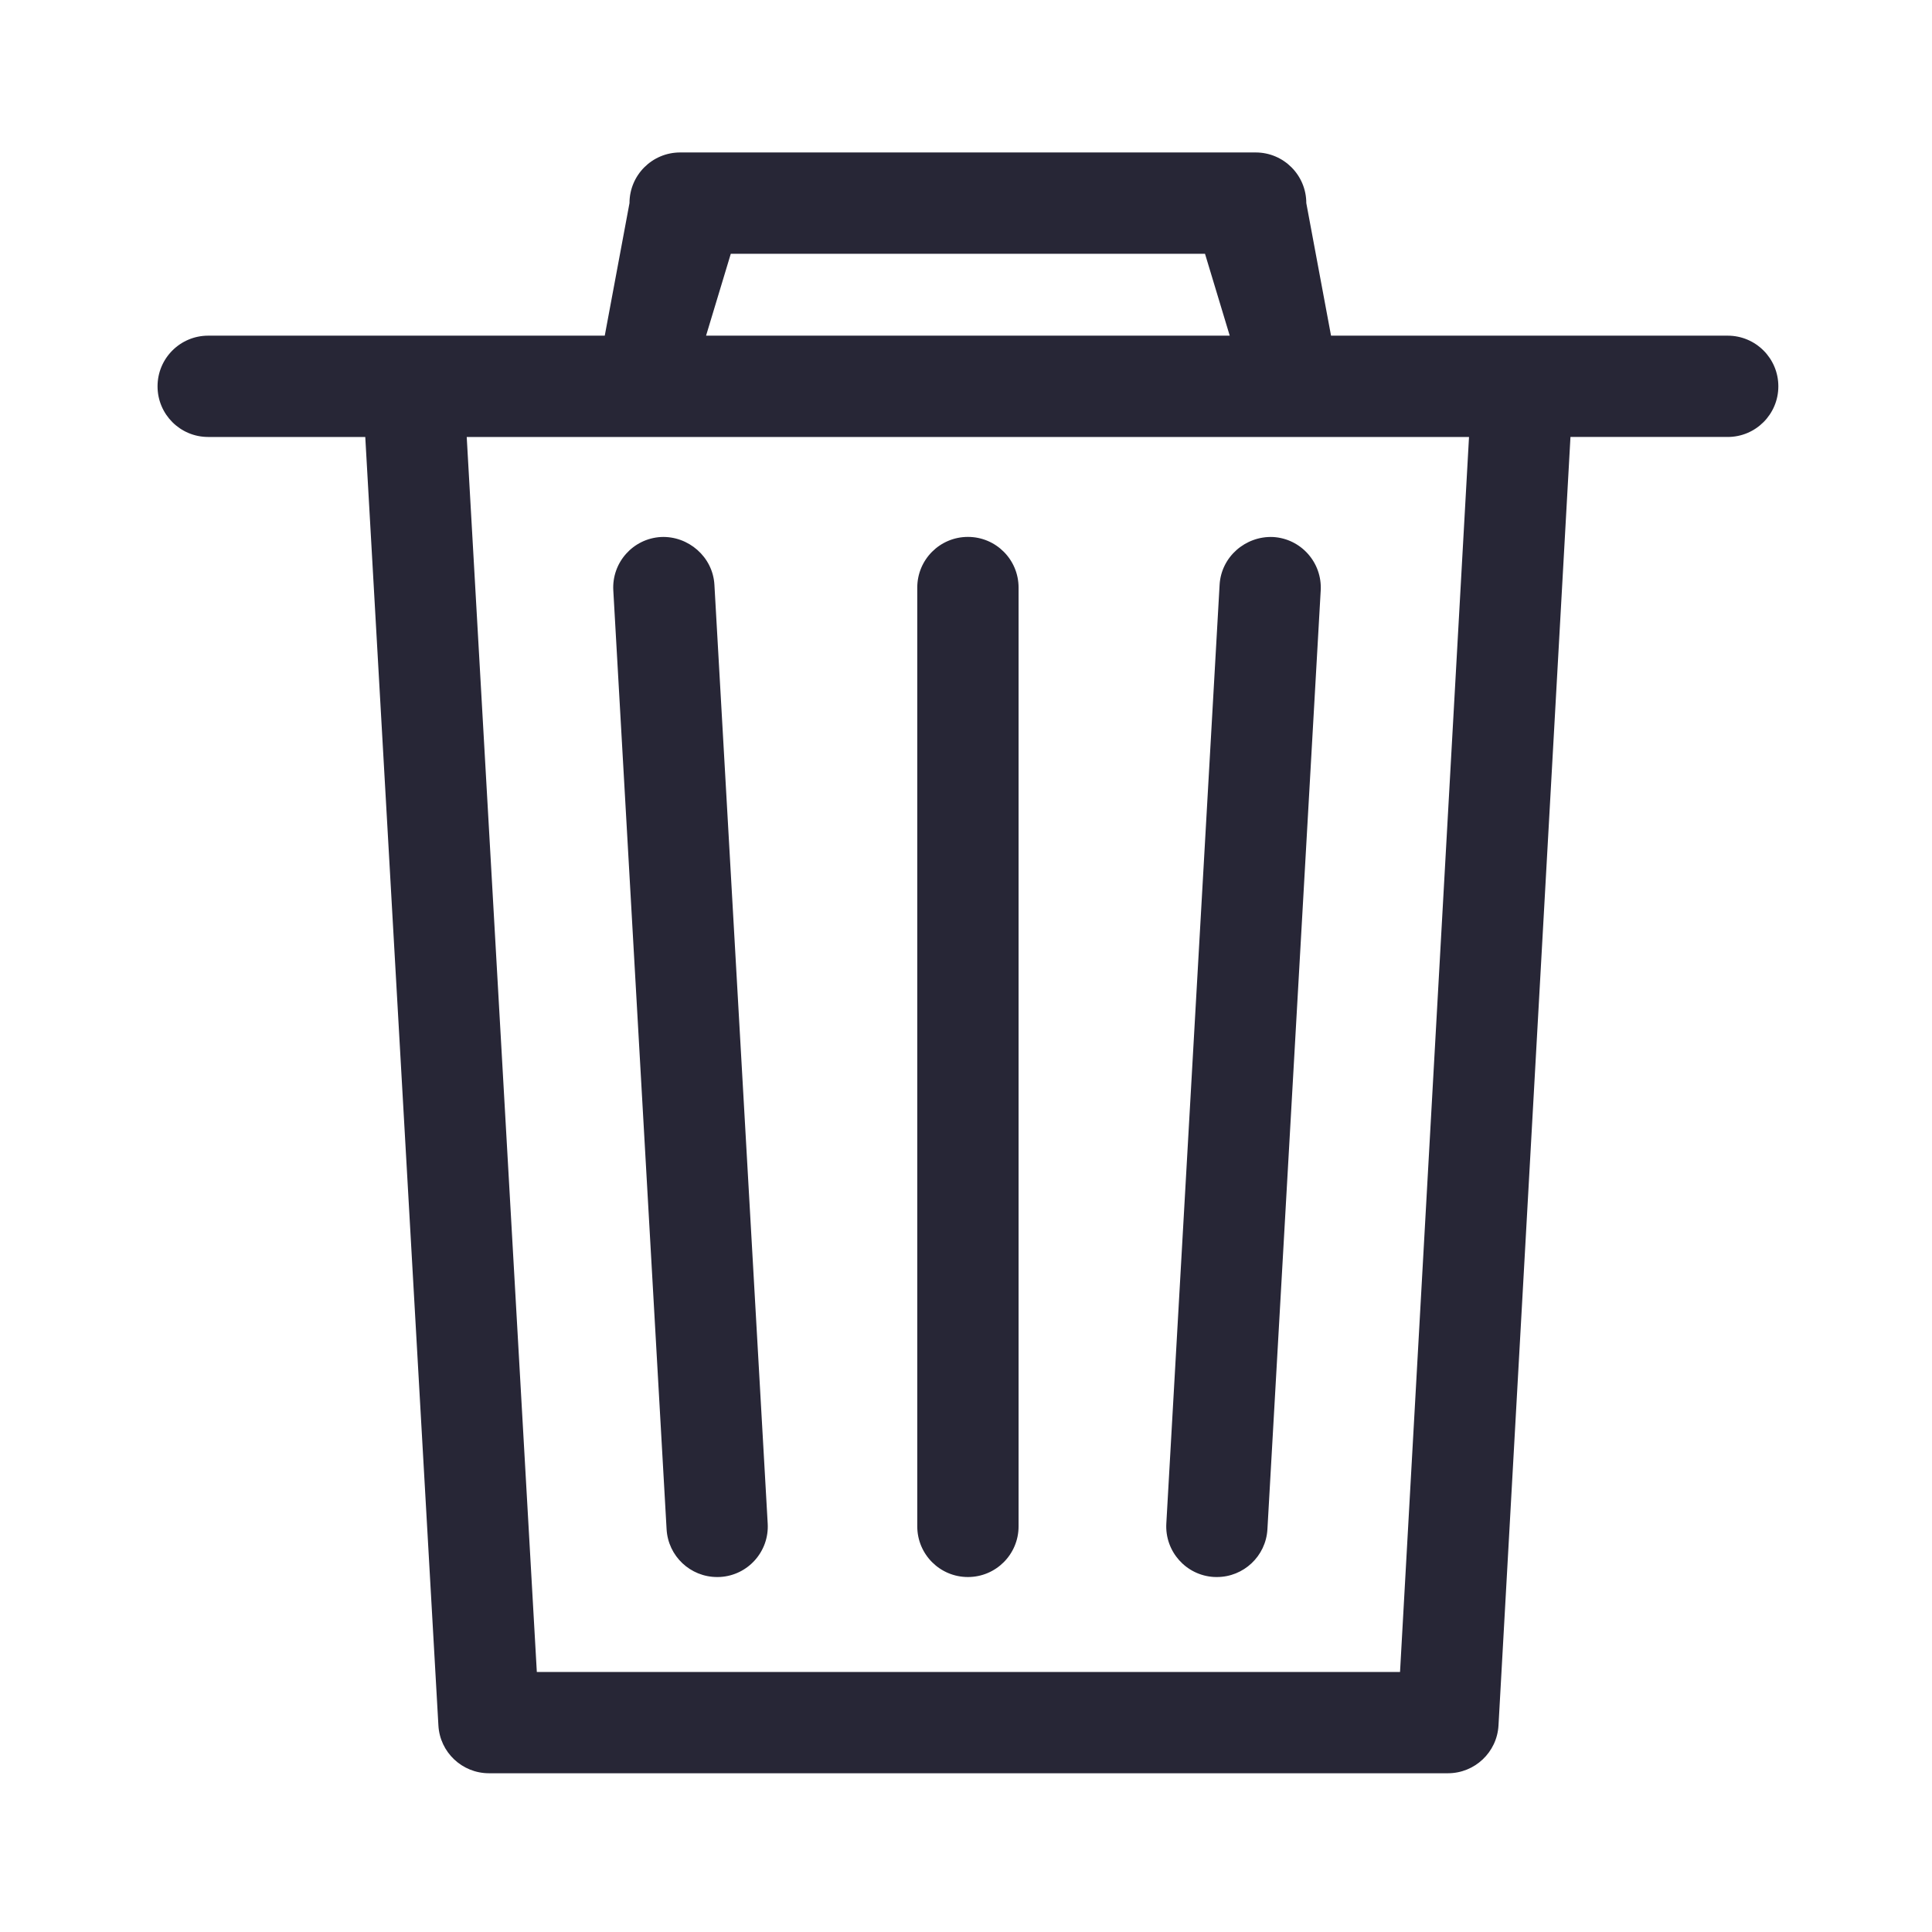
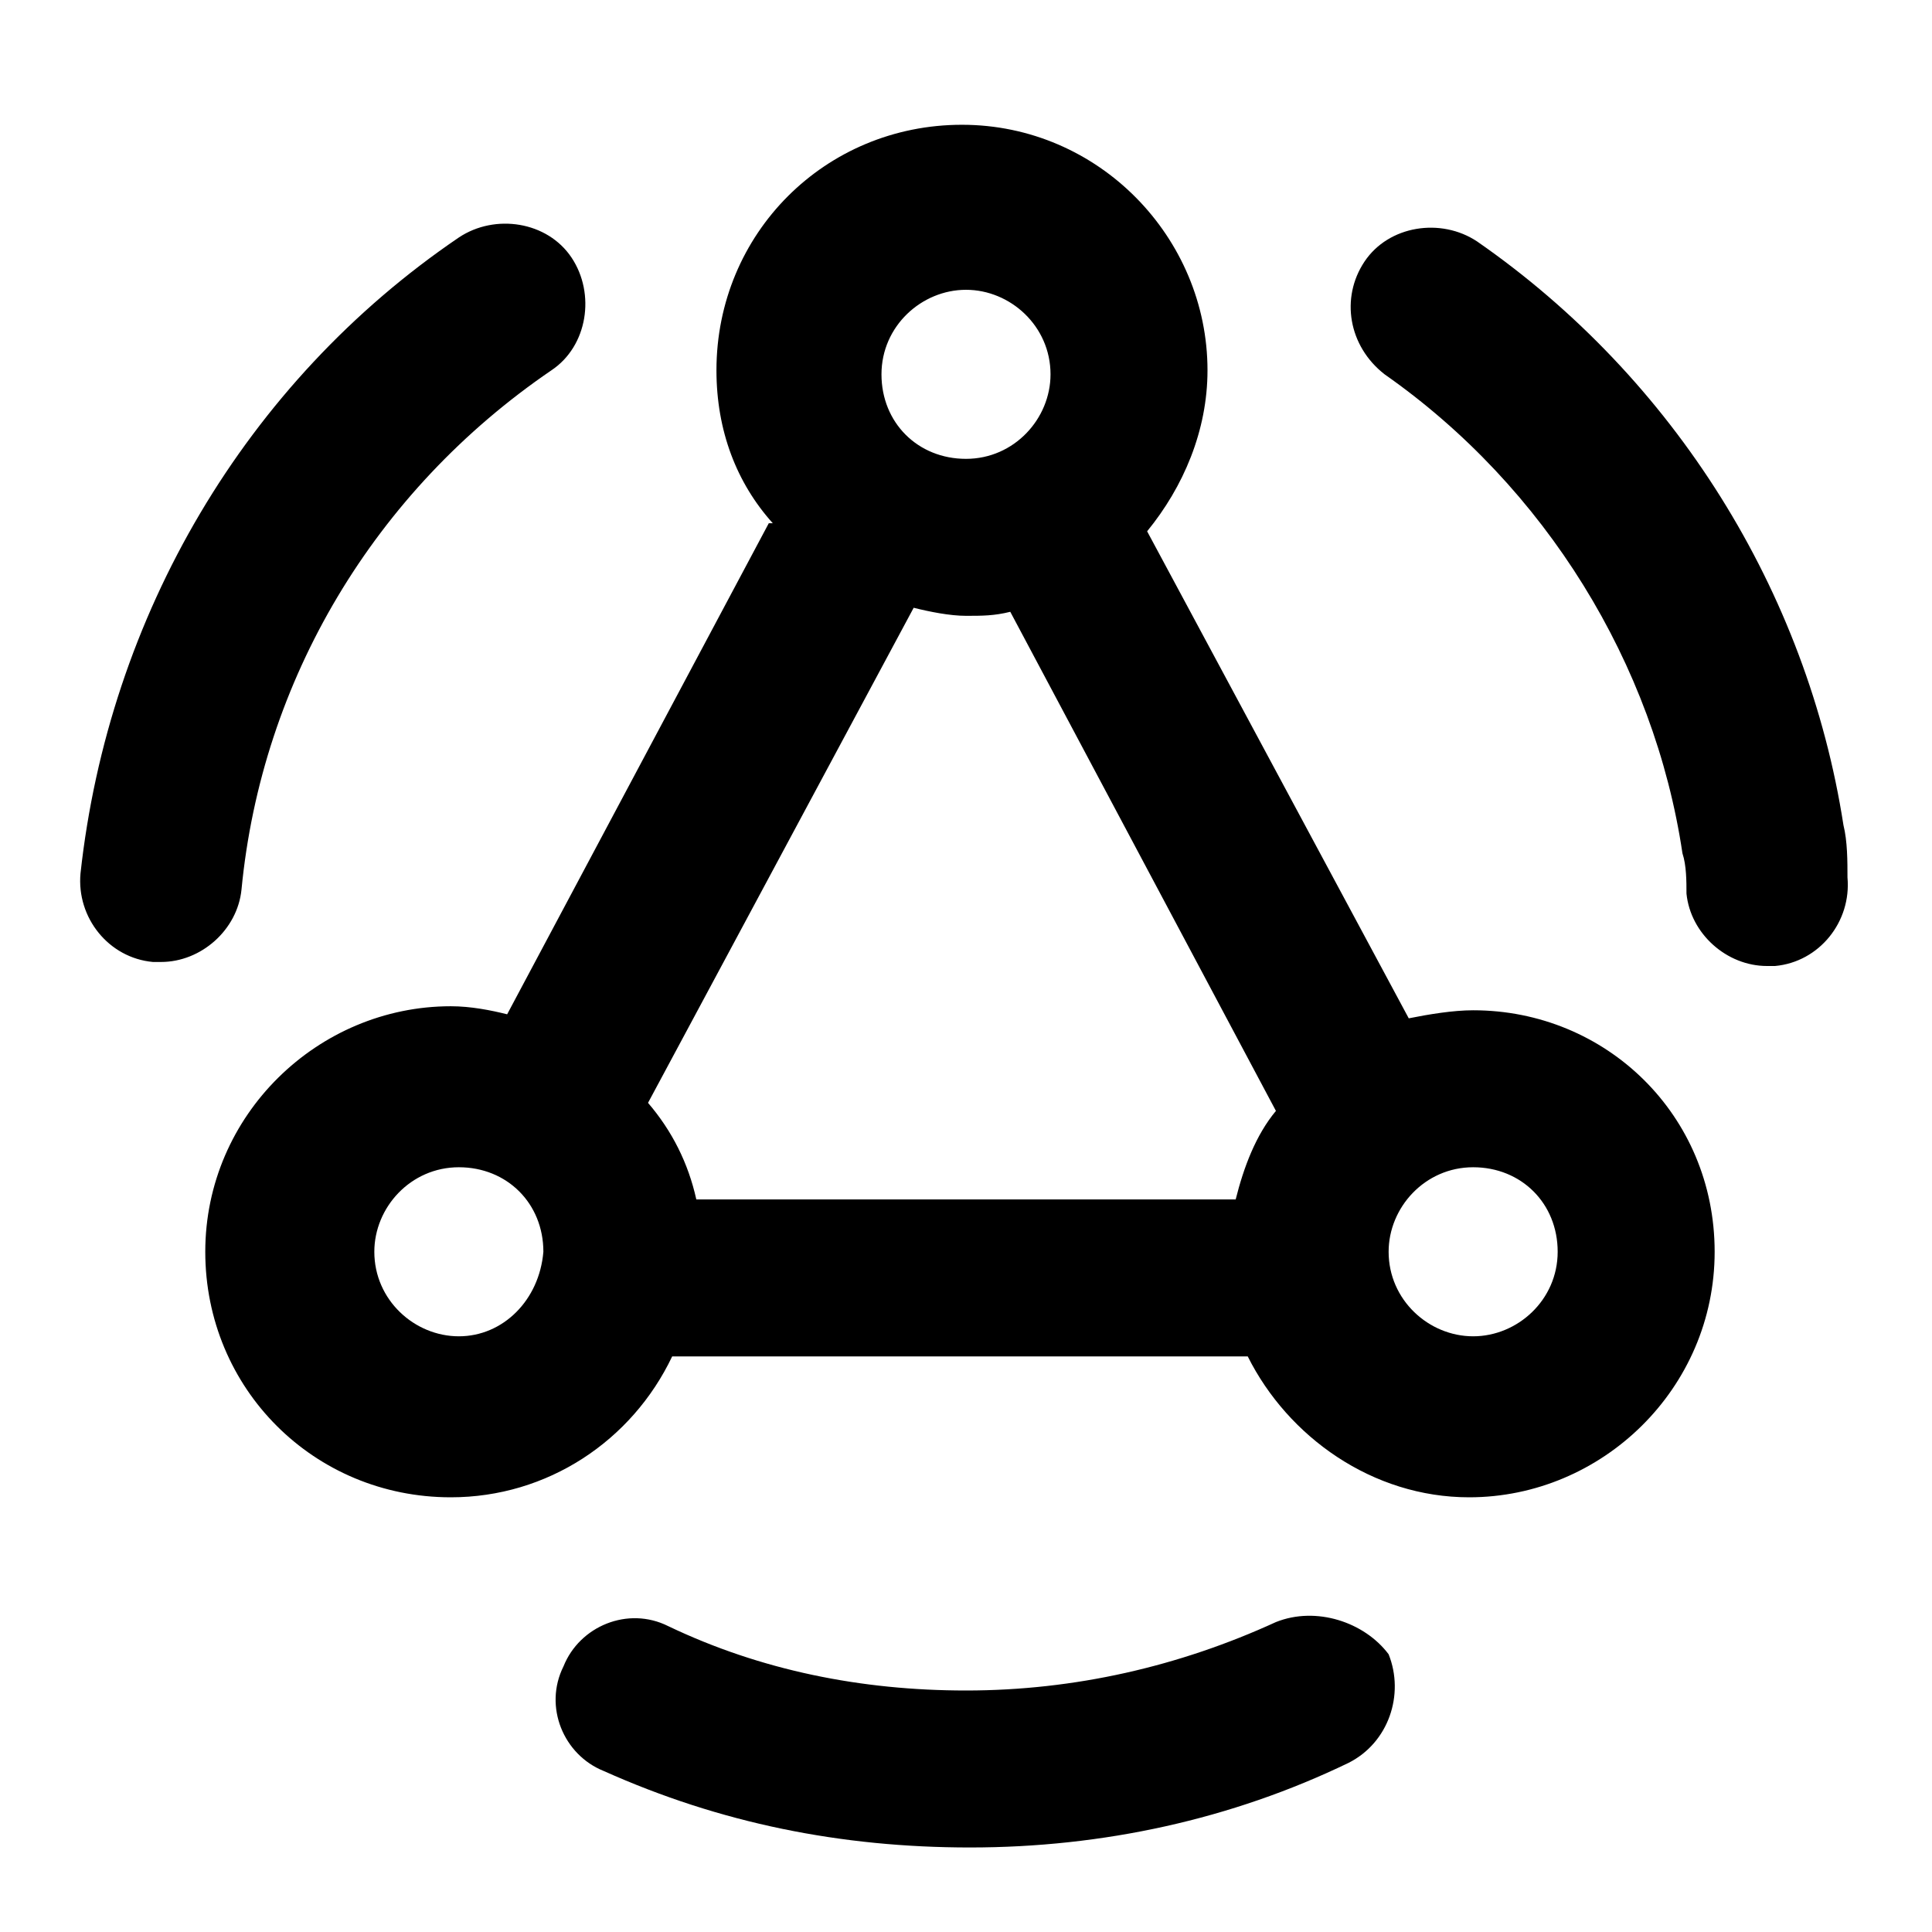
- <svg xmlns="http://www.w3.org/2000/svg" t="1691155686615" class="icon" viewBox="0 0 1024 1024" version="1.1" p-id="20129" width="128" height="128">
-   <path d="M110.325 231.601l83.275 0 38.767 682.942c0.779 14.201 12.565 25.316 26.793 25.316l508.28 0c14.229 0 26.015-11.141 26.793-25.342l38.148-682.917 83.331 0c14.846 0 26.848-12.027 26.848-26.845 0-14.82-12.002-26.847-26.848-26.847l-210.236 0-13.109-70.256c0-14.82-12-26.848-26.849-26.848l-305.029 0c-14.846 0-26.846 12.028-26.846 26.848l-13.109 70.256-210.184 0c-14.847 0-26.847 12.027-26.847 26.847 0 14.819 11.974 26.846 26.821 26.846zM387.336 134.5l251.338 0 13.108 43.411-277.554 0 13.109-43.411zM778.608 231.601l-36.563 654.593-457.516 0-37.156-654.592 531.234 0zM380.075 835.857c0.538 0 1.02 0 1.557-0.026 14.819-0.832 26.121-13.531 25.263-28.325l-28.242-497.594c-0.833-14.819-13.88-25.961-28.324-25.289-14.818 0.833-26.122 13.53-25.263 28.323l28.243 497.594c0.805 14.283 12.645 25.317 26.766 25.317zM643.436 835.832c0.539 0.026 1.022 0.026 1.557 0.026 14.121 0 25.961-11.033 26.767-25.317l28.242-497.594c0.833-14.792-10.469-27.489-25.262-28.323-14.579-0.618-27.465 10.47-28.324 25.289l-28.242 497.594c-0.833 14.794 10.47 27.492 25.261 28.325zM513.019 835.857c14.847 0 26.847-12.026 26.847-26.846l0-497.595c0-14.818-12-26.847-26.847-26.847-14.846 0-26.846 12.029-26.846 26.847l0 497.595c0 14.82 12 26.846 26.846 26.846z" fill="#272636" p-id="20130" />
+ <svg xmlns="http://www.w3.org/2000/svg" t="1691155566418" class="icon" viewBox="0 0 1024 1024" version="1.1" p-id="17509" width="128" height="128">
+   <path d="M780.8 535.467c-10.667 0-23.467 2.133-34.133 4.266L608 281.6c19.2-23.467 32-53.333 32-85.333 0-70.4-57.6-130.134-130.133-130.134s-130.134 57.6-130.134 130.134c0 32 10.667 59.733 29.867 81.066h-2.133L268.8 537.6c-8.533-2.133-19.2-4.267-29.867-4.267-70.4 0-130.133 57.6-130.133 130.134S166.4 793.6 238.933 793.6c51.2 0 96-29.867 117.334-74.667h305.066C682.667 761.6 727.467 793.6 778.667 793.6c70.4 0 130.133-57.6 130.133-130.133s-57.6-128-128-128zM512 153.6c23.467 0 44.8 19.2 44.8 44.8 0 23.467-19.2 44.8-44.8 44.8s-44.8-19.2-44.8-44.8c0-25.6 21.333-44.8 44.8-44.8z m-27.733 168.533c8.533 2.134 19.2 4.267 27.733 4.267s14.933 0 23.467-2.133l140.8 264.533c-10.667 12.8-17.067 29.867-21.334 46.933H369.067c-4.267-19.2-12.8-36.266-25.6-51.2l140.8-262.4zM243.2 708.267c-23.467 0-44.8-19.2-44.8-44.8 0-23.467 19.2-44.8 44.8-44.8s44.8 19.2 44.8 44.8c-2.133 25.6-21.333 44.8-44.8 44.8z m537.6 0c-23.467 0-44.8-19.2-44.8-44.8 0-23.467 19.2-44.8 44.8-44.8s44.8 19.2 44.8 44.8c0 25.6-21.333 44.8-44.8 44.8z m196.267-270.934c-19.2-123.733-89.6-236.8-194.134-309.333-19.2-12.8-46.933-8.533-59.733 10.667-12.8 19.2-8.533 44.8 10.667 59.733C819.2 258.133 876.8 352 891.733 452.267c2.134 6.4 2.134 14.933 2.134 21.333C896 494.933 915.2 512 936.533 512h4.267c23.467-2.133 40.533-23.467 38.4-46.933 0-8.534 0-19.2-2.133-27.734z m-300.8 422.4C625.067 883.2 569.6 896 512 896c-55.467 0-108.8-10.667-157.867-34.133-21.333-10.667-46.933 0-55.466 21.333-10.667 21.333 0 46.933 21.333 55.467C381.867 966.4 445.867 979.2 514.133 979.2c70.4 0 138.667-14.933 200.534-44.8C736 923.733 744.533 898.133 736 876.8c-12.8-17.067-38.4-25.6-59.733-17.067zM128 471.467c10.667-110.934 70.4-211.2 164.267-275.2 19.2-12.8 23.466-40.534 10.666-59.734-12.8-19.2-40.533-23.466-59.733-10.666C130.133 202.667 57.6 326.4 42.667 462.933c-2.134 23.467 14.933 44.8 38.4 46.934h4.266c21.334 0 40.534-17.067 42.667-38.4z" p-id="17510" />
</svg>
